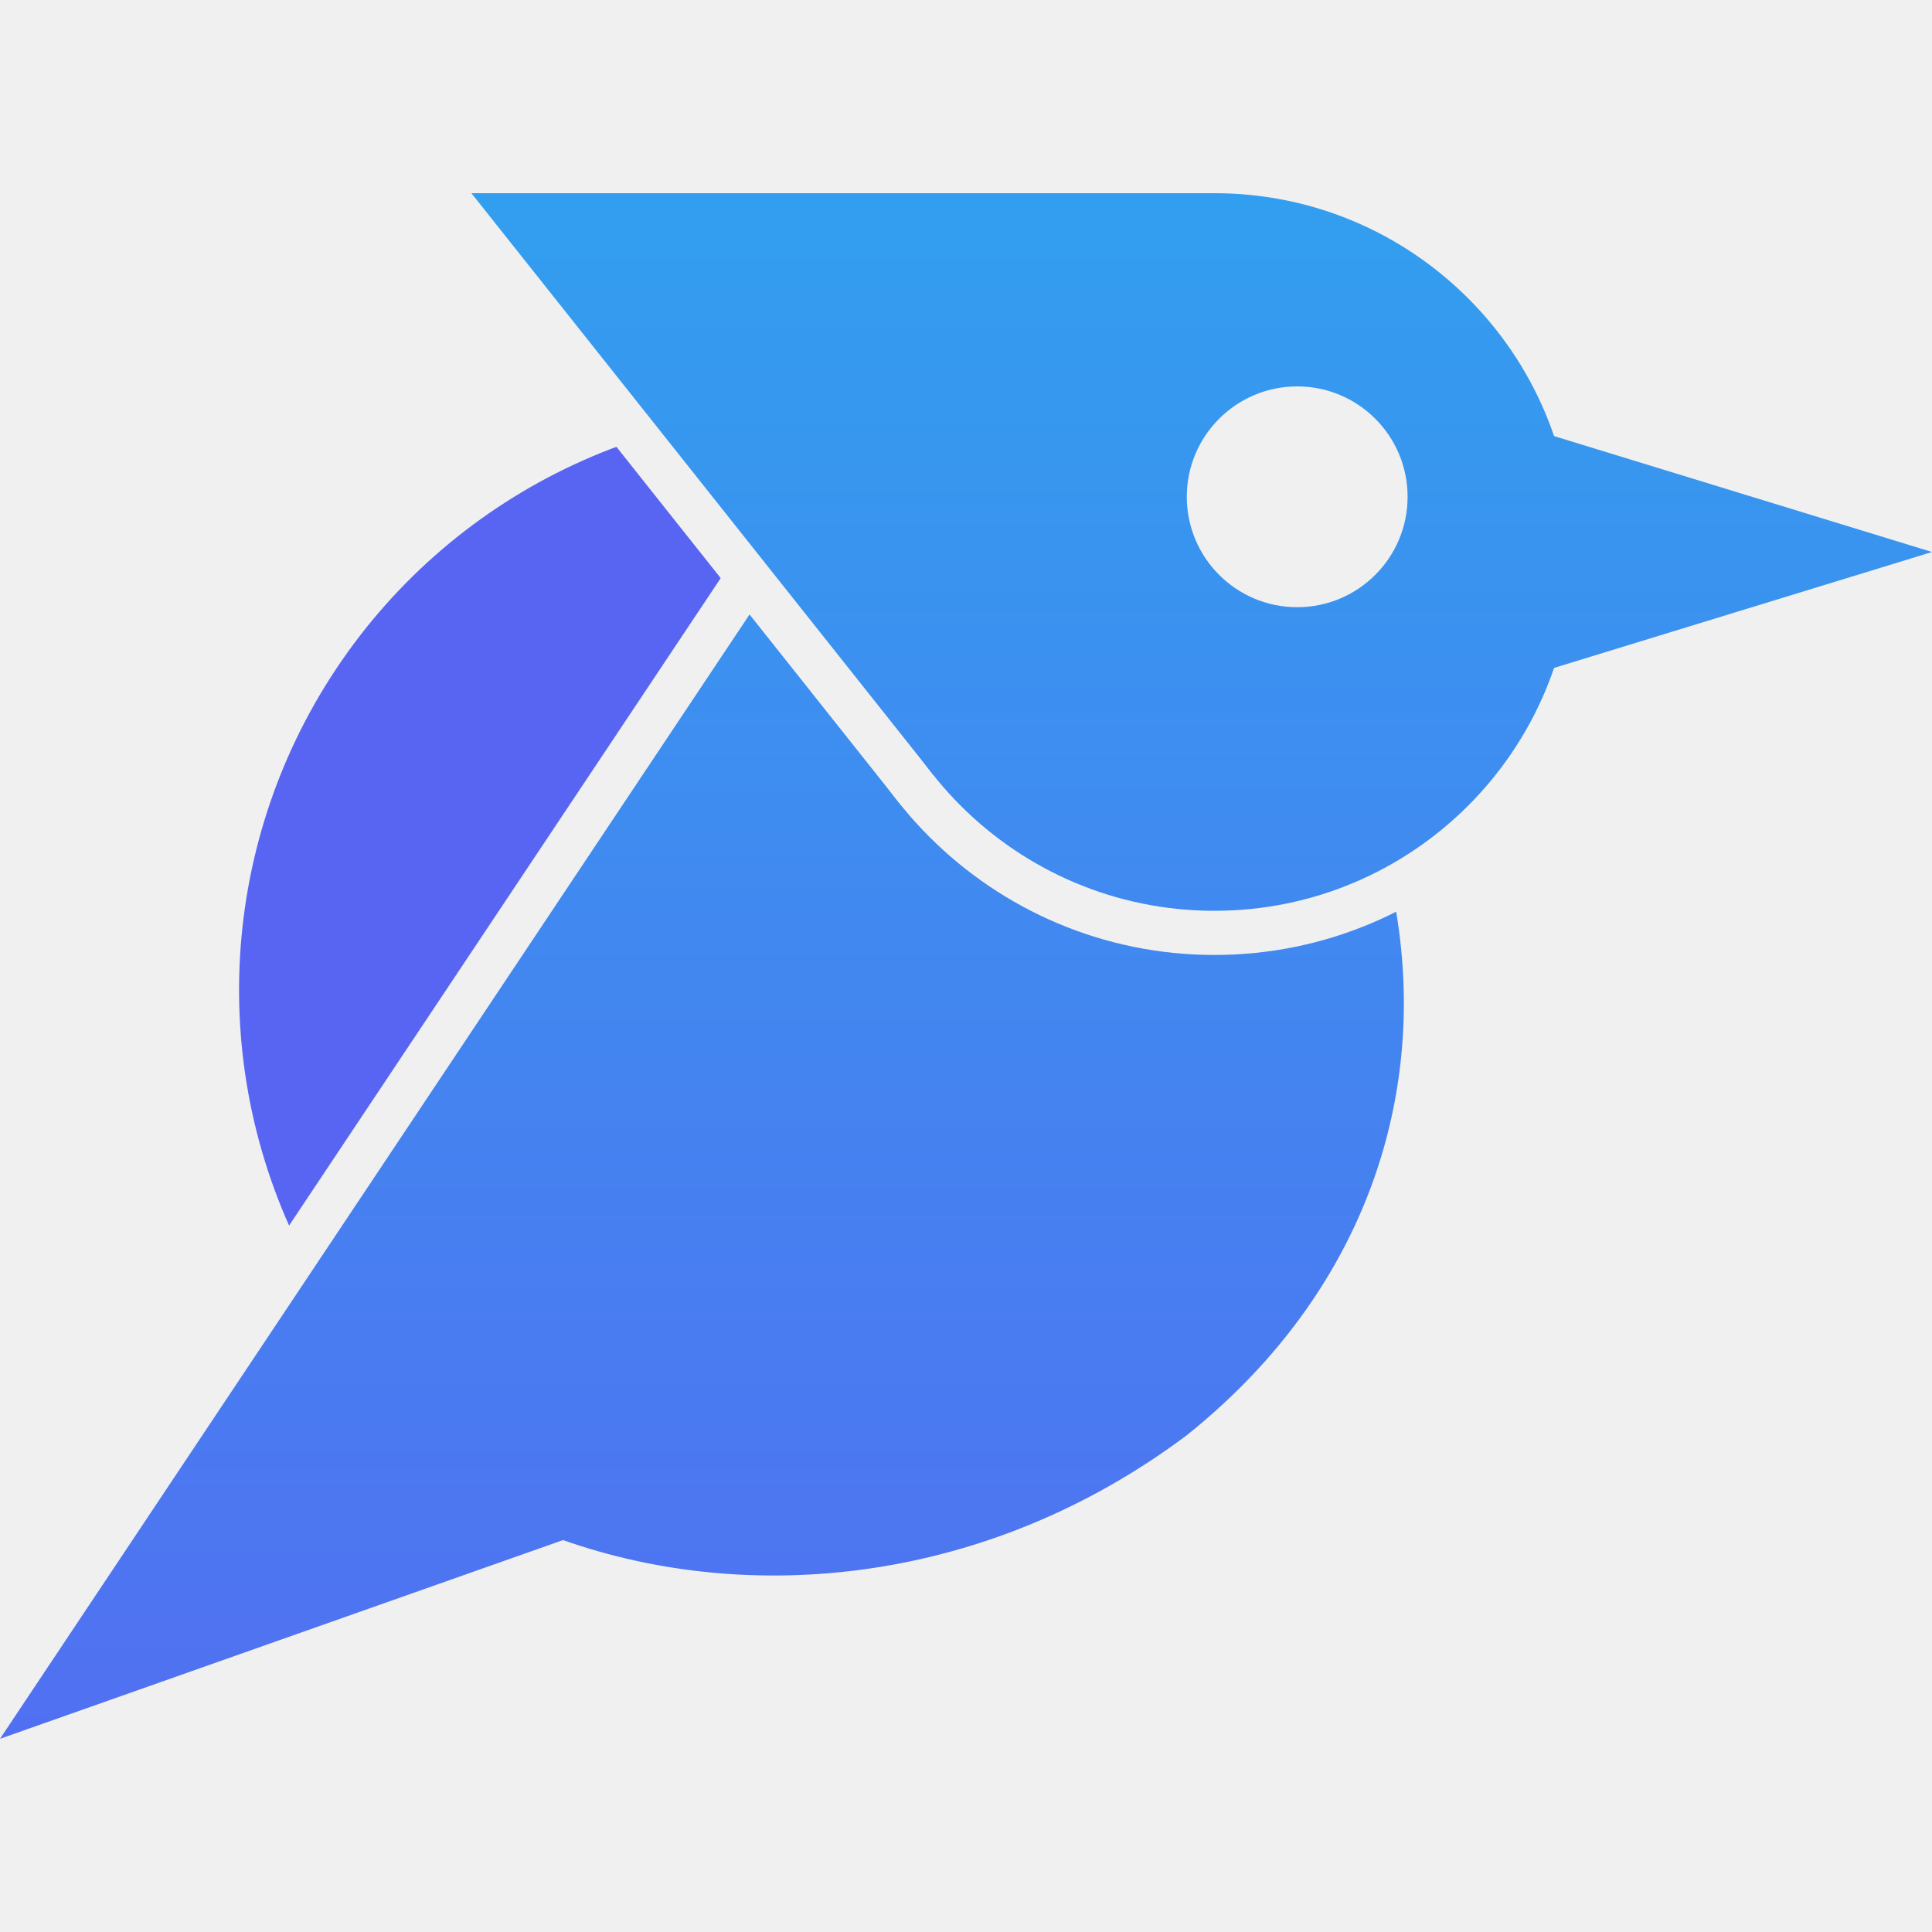
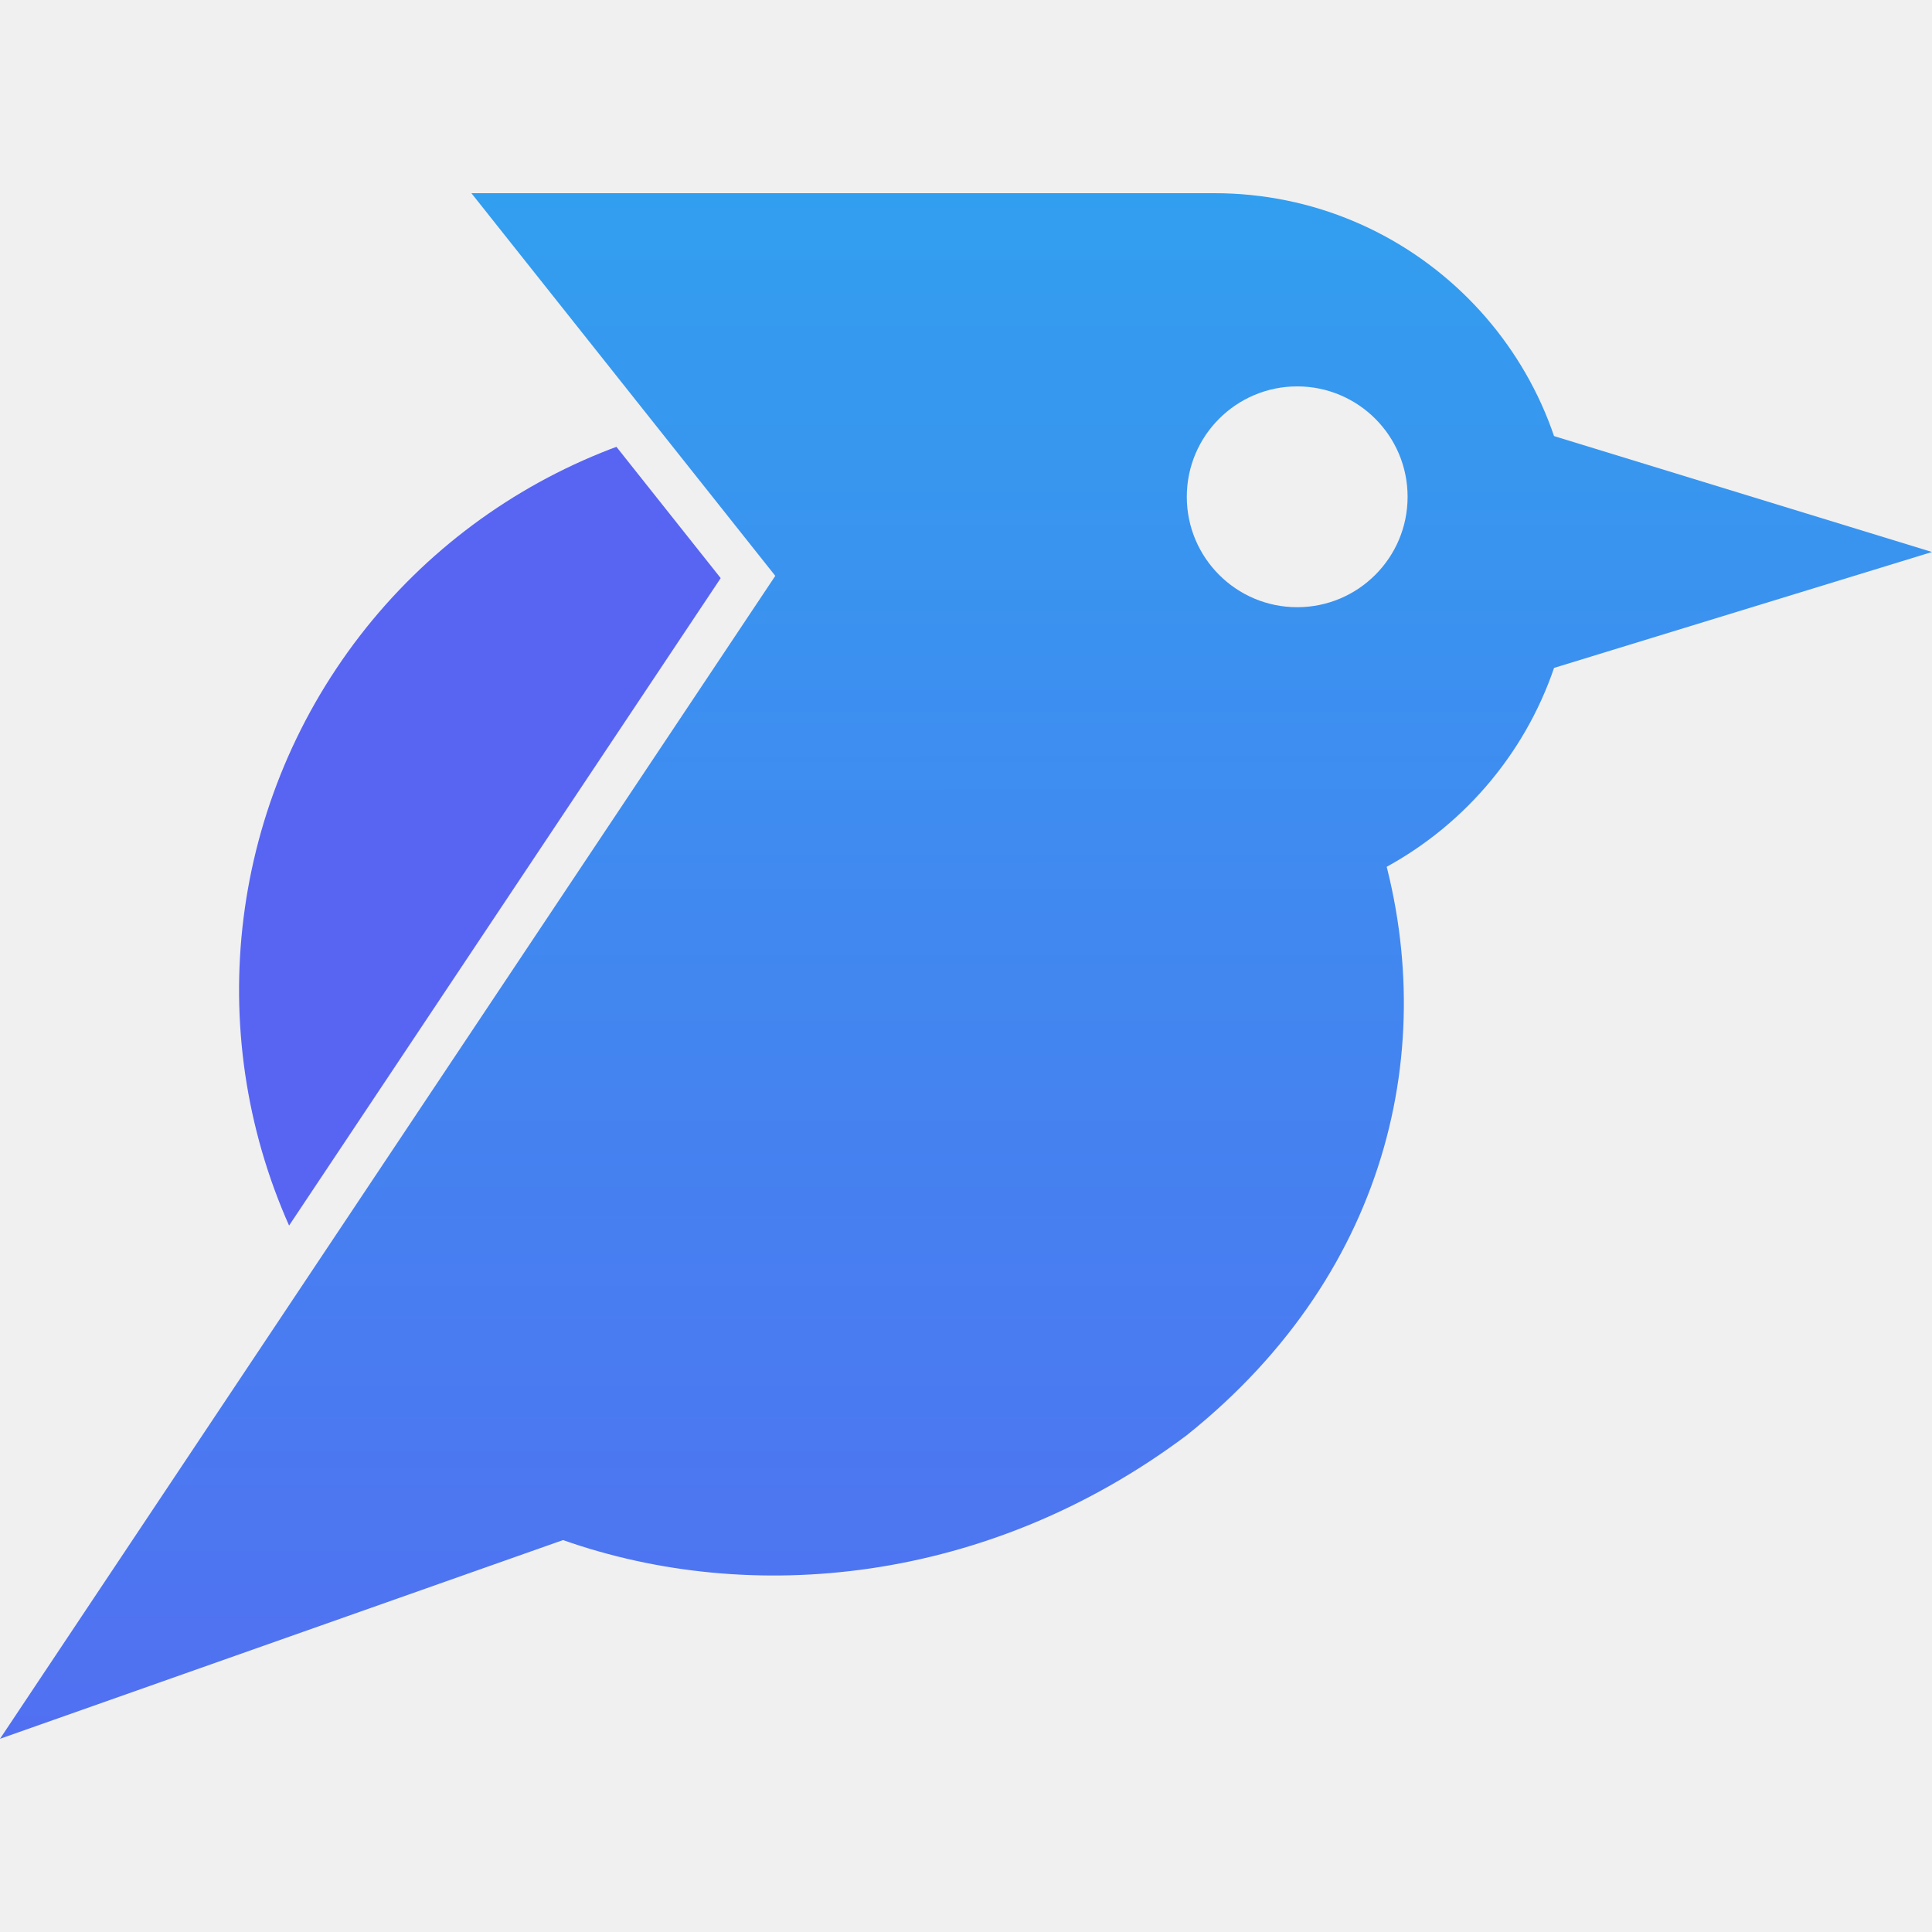
<svg xmlns="http://www.w3.org/2000/svg" viewBox="10 6 35 35">
  <defs>
    <linearGradient id="g" gradientUnits="userSpaceOnUse" x1="0" y1="2" x2="0" y2="44">
      <stop offset="0" stop-color="#2aabee" />
      <stop offset="1" stop-color="#5865f2" />
    </linearGradient>
-     <mask id="b">
-       <rect width="48" height="48" fill="#fff" />
-       <g stroke="#000" stroke-width="1.6" stroke-linejoin="round">
-         <path d="M18.54 9.5 32 9.5 32 16 26.91 20.04Z" />
-         <circle cx="32" cy="16" r="6.5" />
-         <path d="m37.5 13.7 7.5 2.3-7.5 2.3Z" />
-       </g>
-     </mask>
    <mask id="p">
      <rect width="48" height="48" fill="#fff" />
      <g stroke="#000" stroke-width="1.6" stroke-linejoin="round">
        <path d="M18.54 9.5 32 9.5 32 16 26.91 20.04Z" />
        <circle cx="32" cy="16" r="6.5" />
        <path d="m37.5 13.7 7.5 2.3-7.5 2.3Z" />
        <path d="M26 13.5C35 15 39 26 31.5 32C27.9 34.7 23.6 35.1 20.2 33.9L10 37.5Z" />
      </g>
    </mask>
    <mask id="m">
      <rect width="48" height="48" fill="#fff" />
      <circle cx="33.5" cy="15" r="2" />
    </mask>
  </defs>
  <path fill="#5865f2" mask="url(#p)" d="M26 13.5 15.65 29.03A10.5 10.5 0 0 1 26 13.5Z" />
-   <path fill="url(#g)" mask="url(#b)" d="M26 13.5C35 15 39 26 31.5 32C27.9 34.7 23.6 35.1 20.2 33.9L10 37.5Z" />
+   <path fill="url(#g)" d="M26 13.5C35 15 39 26 31.5 32C27.9 34.7 23.6 35.1 20.2 33.9L10 37.5Z" />
  <g fill="url(#g)" mask="url(#m)">
    <path d="M18.54 9.5 32 9.5 32 16 26.91 20.04Z" />
    <circle cx="32" cy="16" r="6.5" />
    <path d="m37.5 13.7 7.5 2.3-7.5 2.3Z" />
  </g>
</svg>
